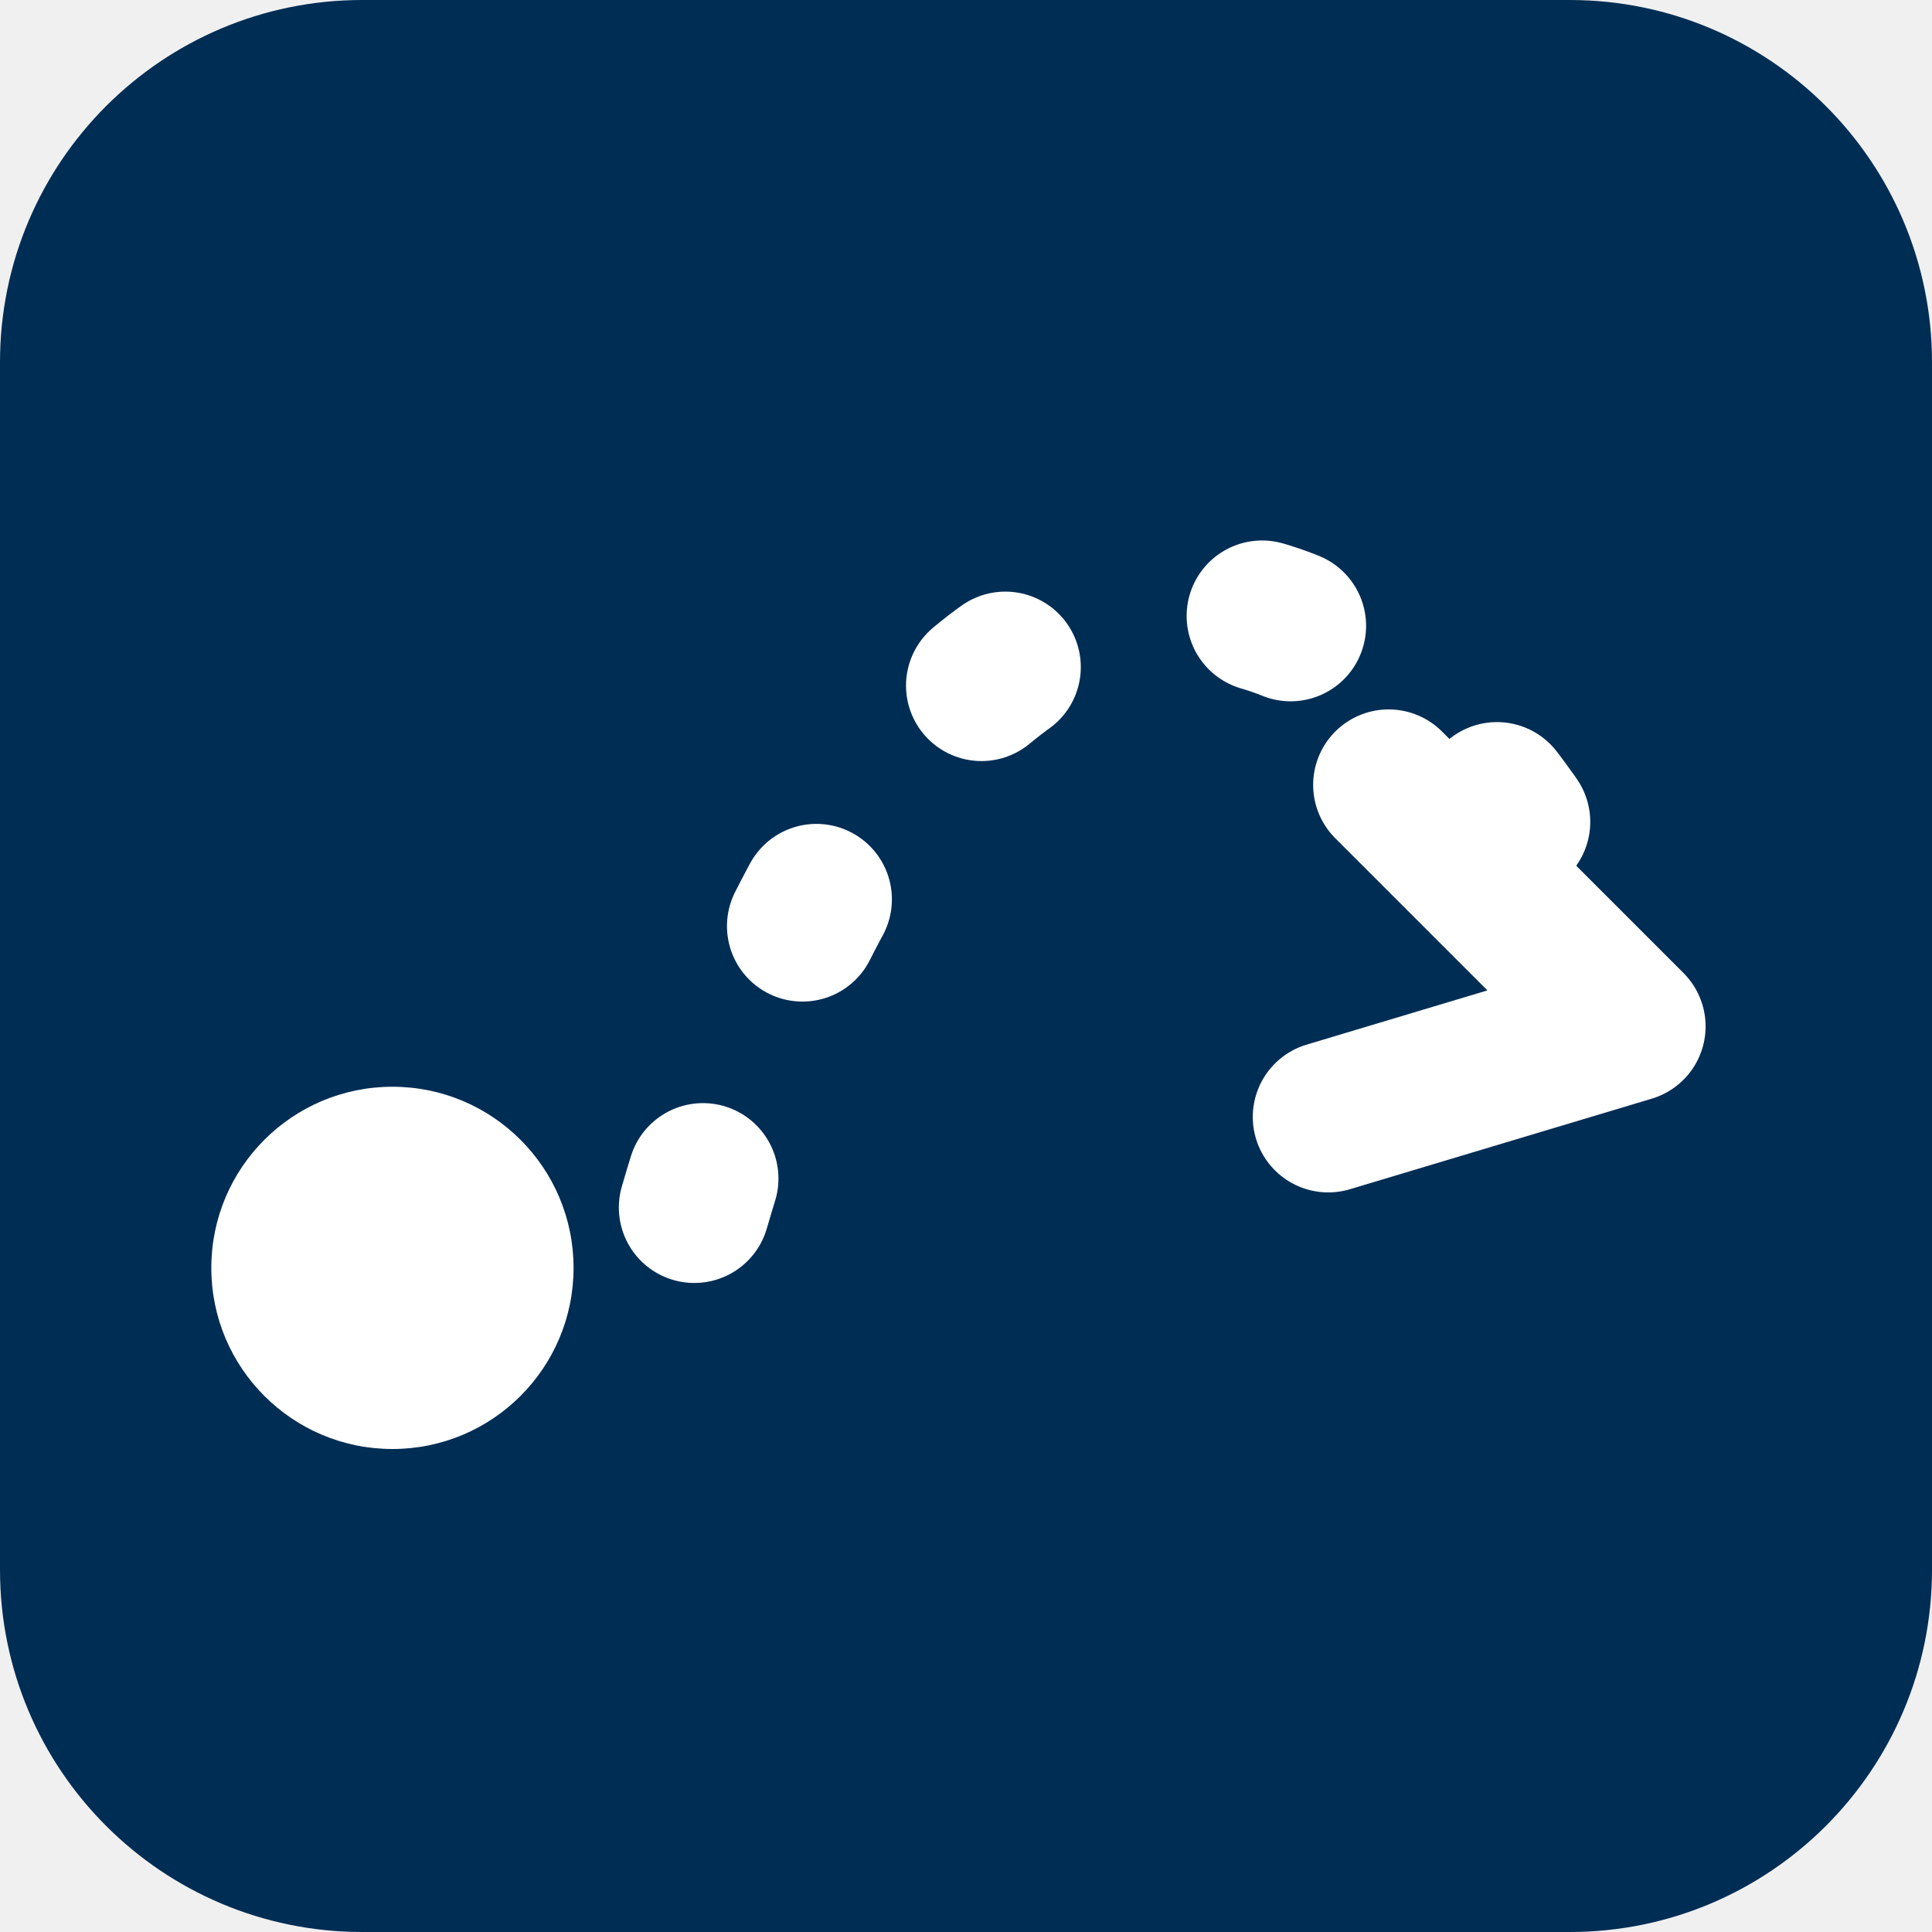
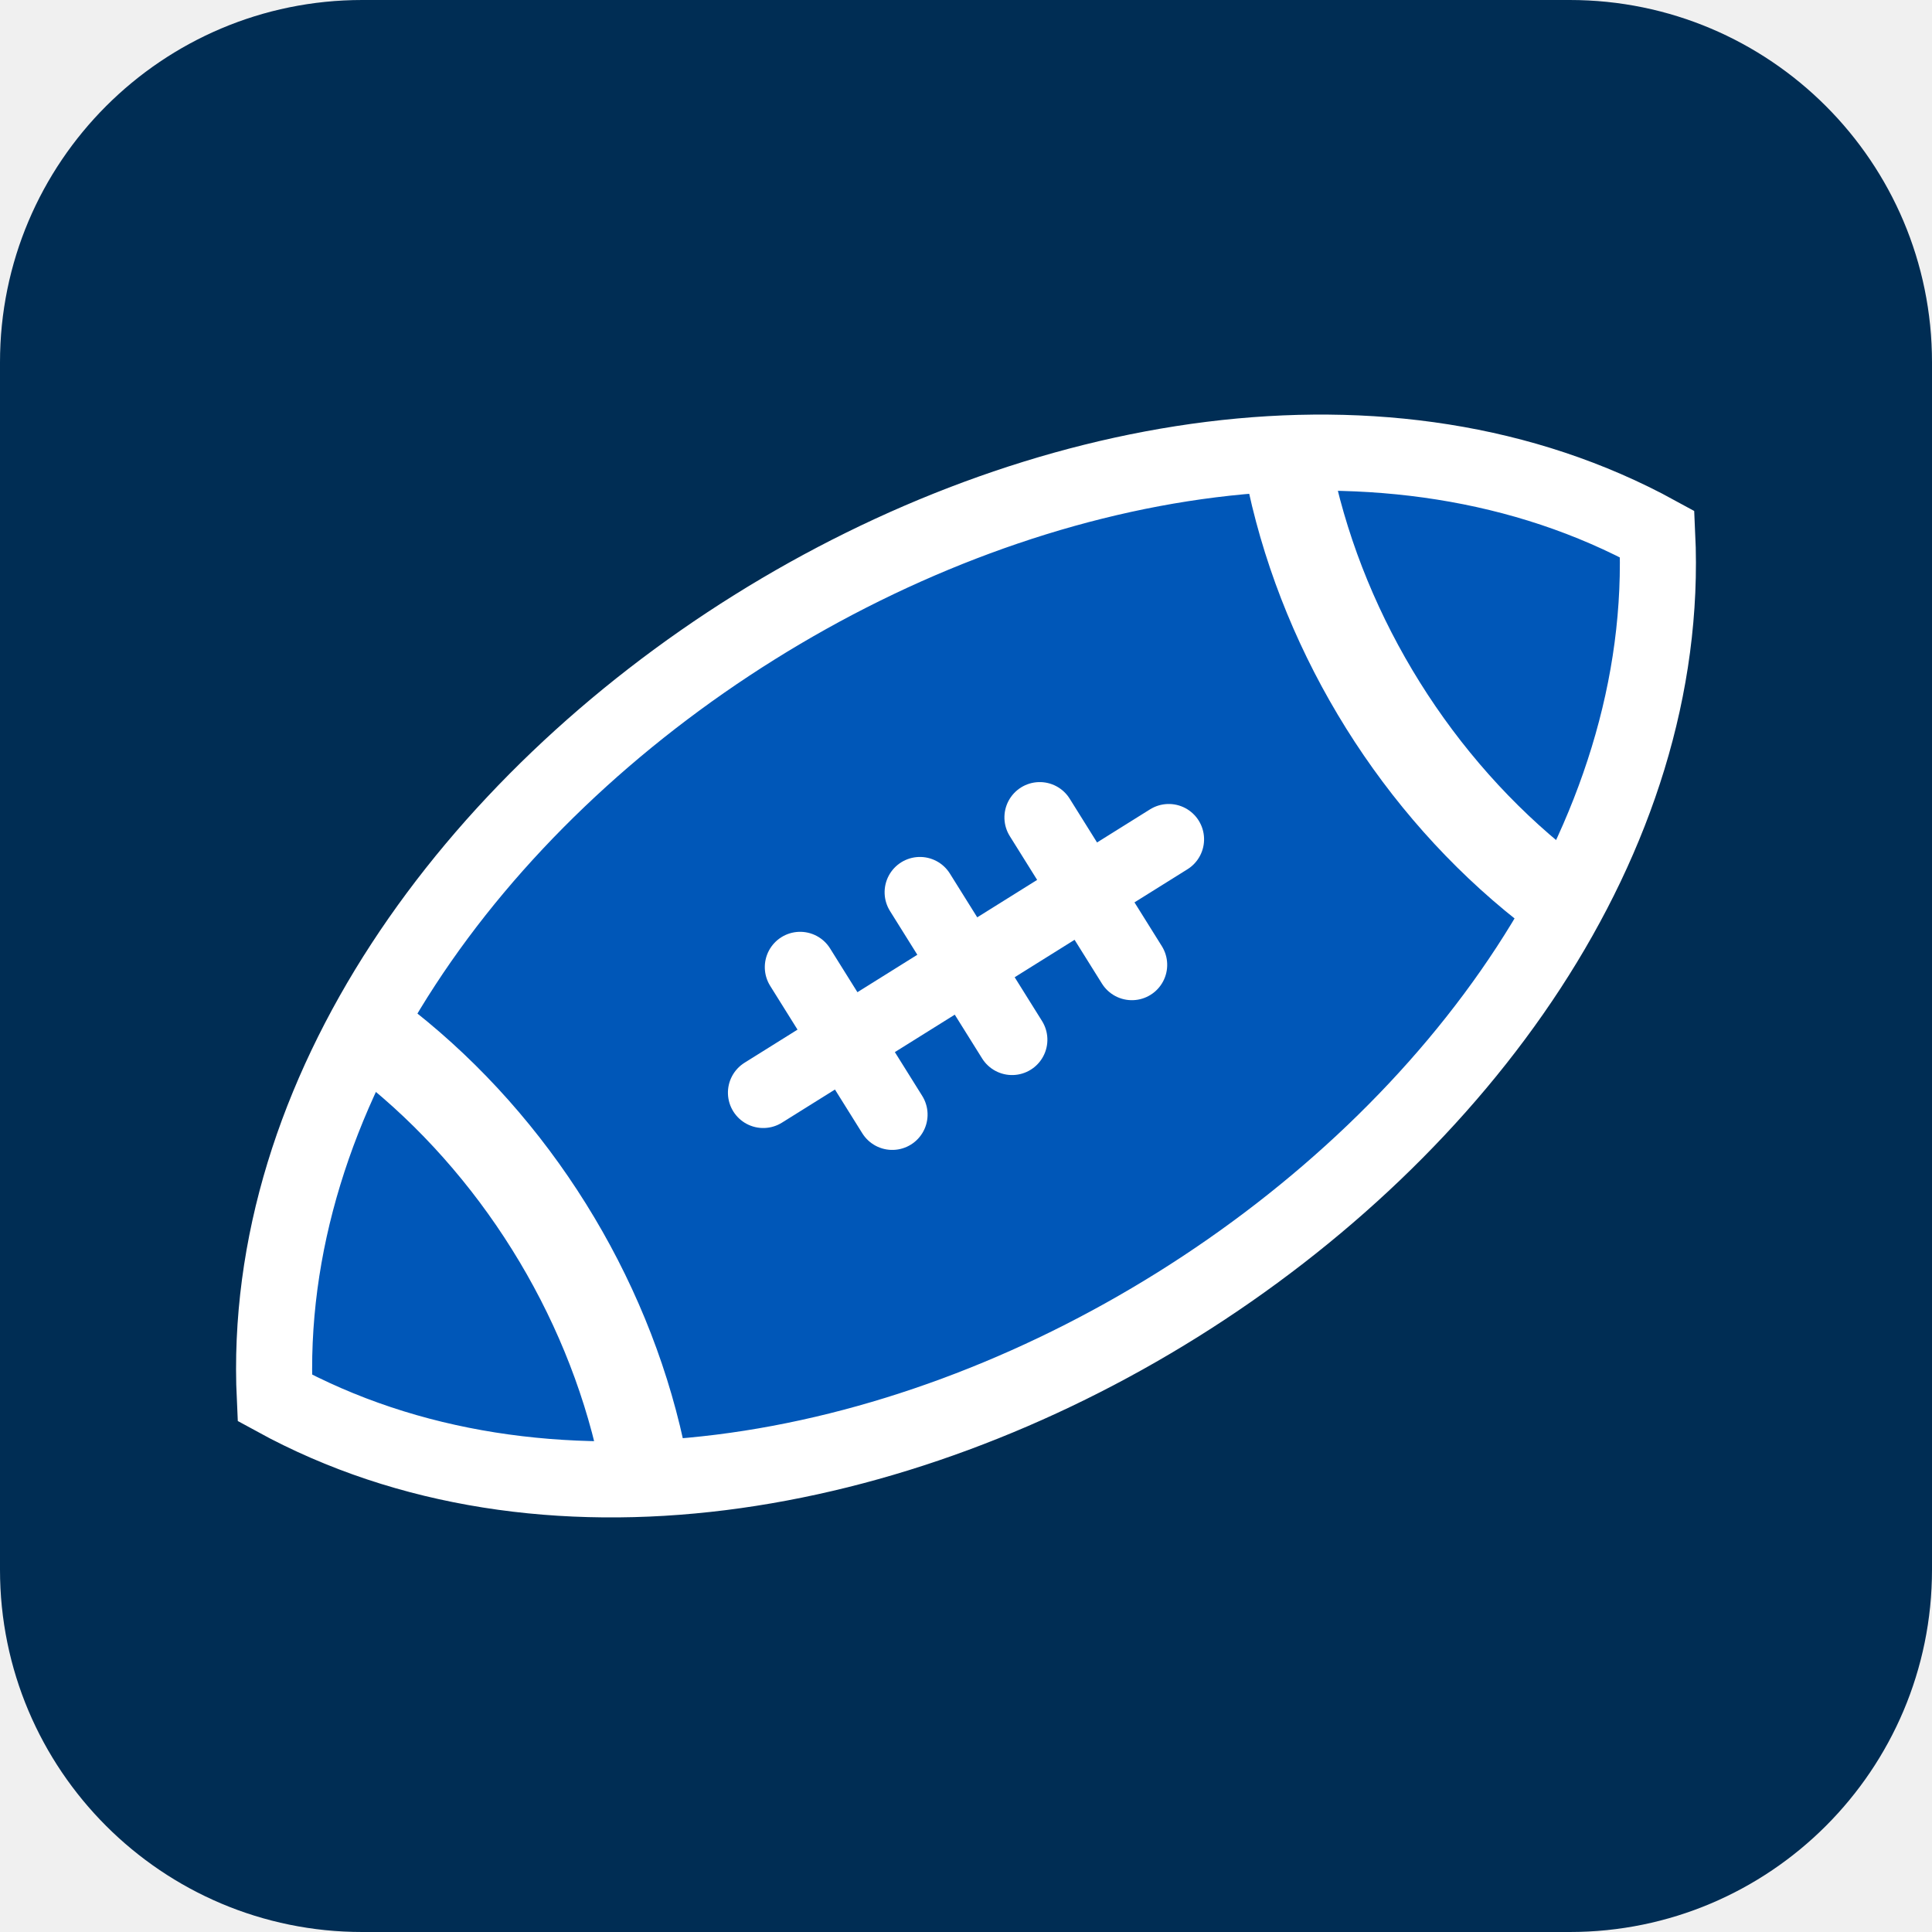
<svg xmlns="http://www.w3.org/2000/svg" viewBox="0 0 64 64">
  <rect width="64" height="64" rx="12" fill="#002D54" />
-   <circle cx="13" cy="42" r="6" fill="#FFFFFF" />
-   <path d="M23 40 C 30 16, 44 14, 53 32" fill="none" stroke="#FFFFFF" stroke-width="5" stroke-linecap="round" stroke-dasharray="1 9" />
-   <path d="M46 26 L54 34 L44 37" fill="none" stroke="#FFFFFF" stroke-width="5" stroke-linecap="round" stroke-linejoin="round" />
+   <g transform="translate(32 32) rotate(-32) scale(0.18)" stroke-linecap="round">
+     <path d="M-150 0 C -95 -98, 95 -98, 150 0 C 95 98, -95 98, -150 0 Z" fill="#0057B8" stroke="#FFFFFF" stroke-width="14" />
+     <path d="M-98 -44 C -88 -16, -88 16, -98 44 M98 -44 C 88 -16, 88 16, 98 44" fill="none" stroke="#FFFFFF" stroke-width="16" />
+     <path d="M-44 0 H44 M-26 -16 V16 M0 -16 V16 M26 -16 V16" fill="none" stroke="#FFFFFF" stroke-width="13" />
+   </g>
</svg>
